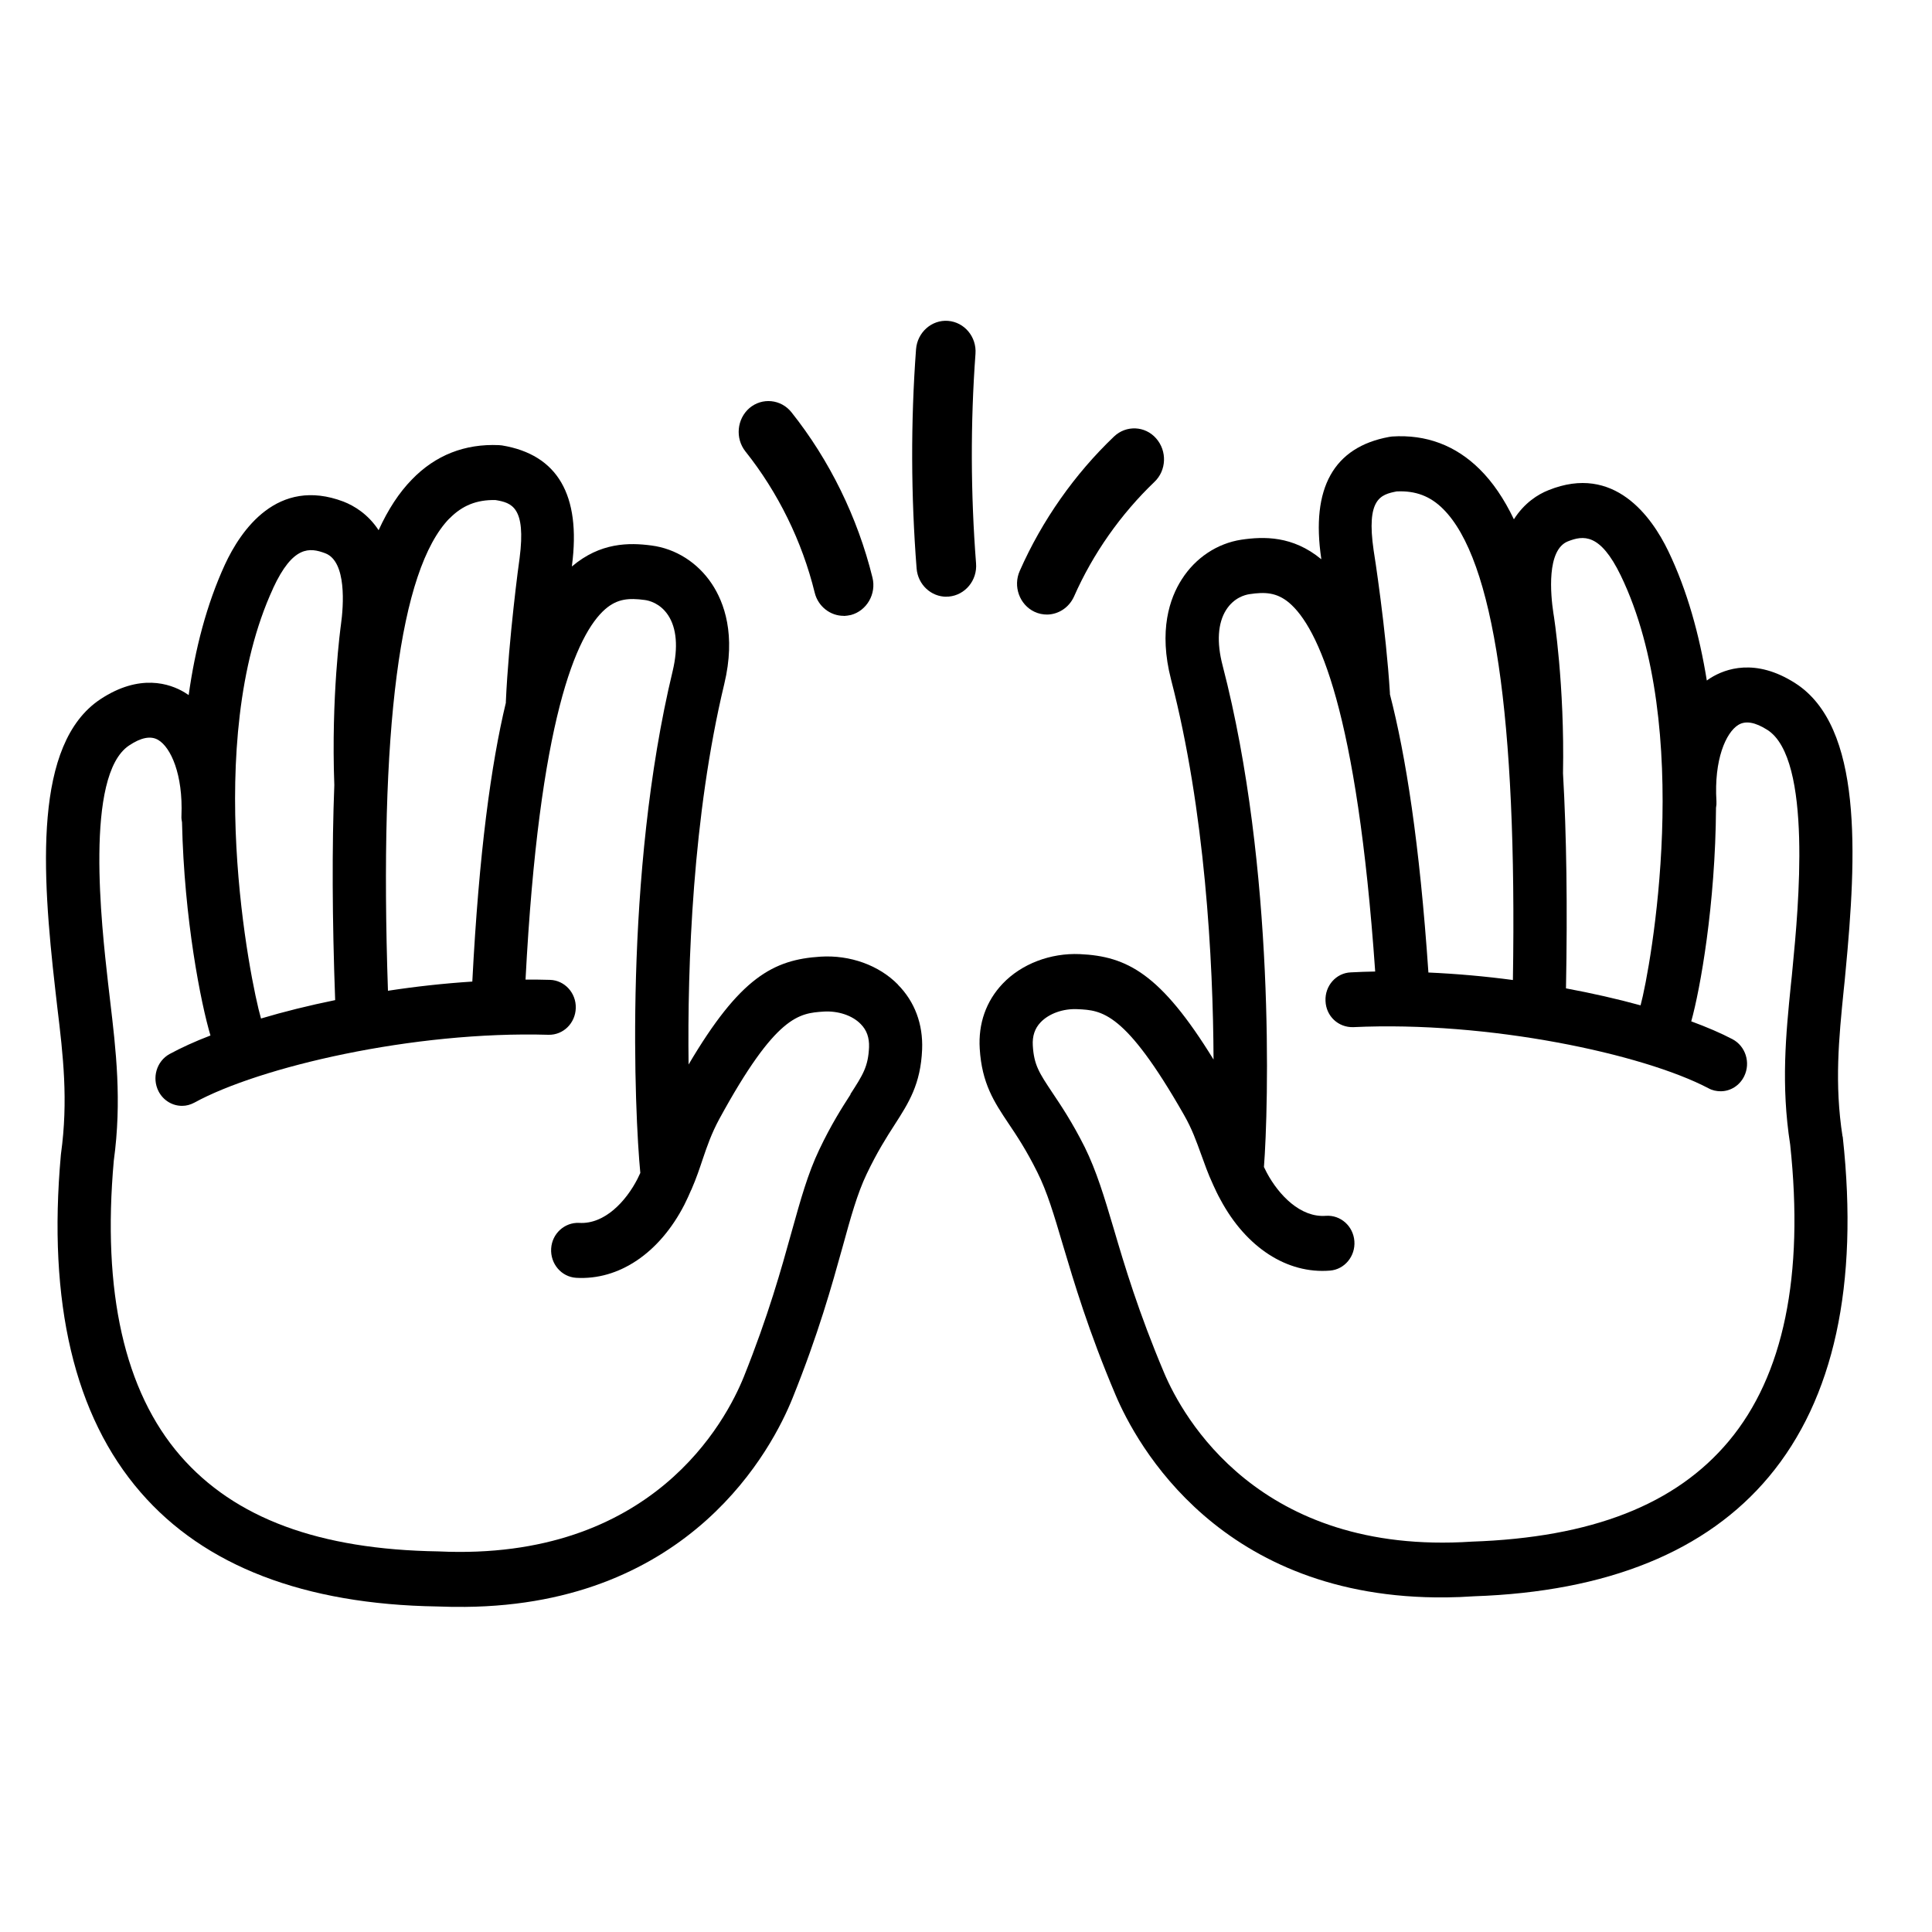
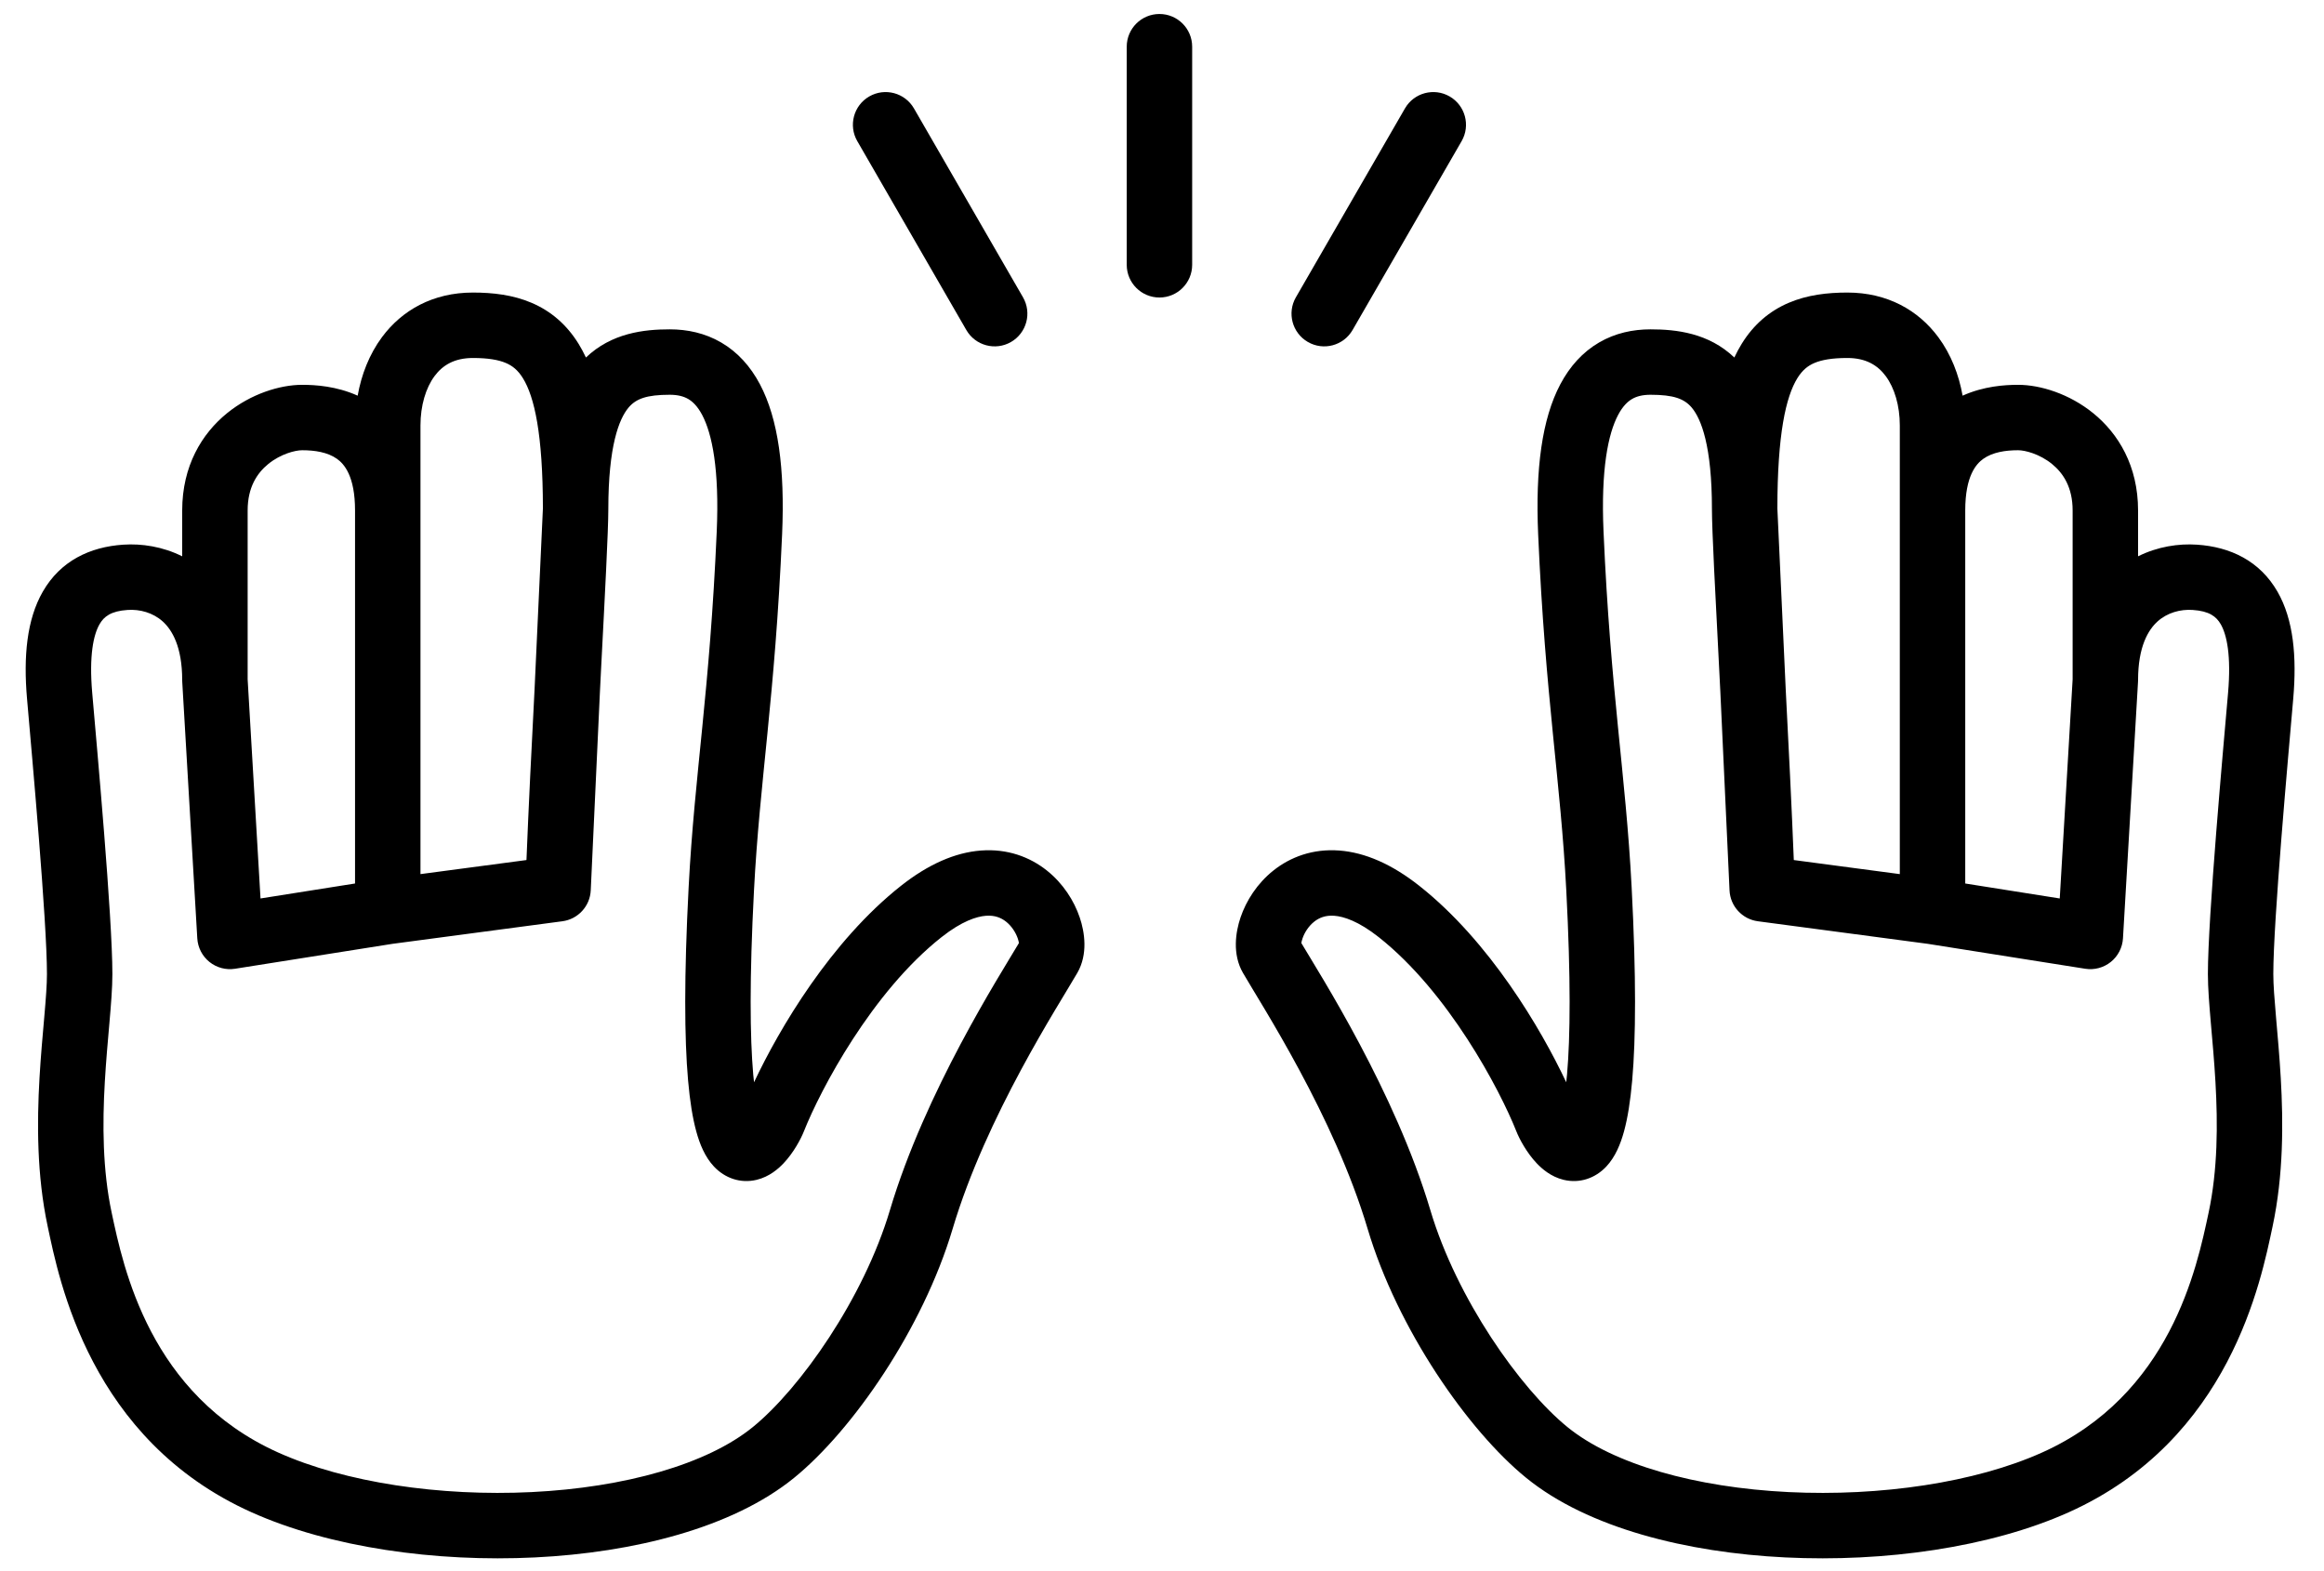
- <svg xmlns="http://www.w3.org/2000/svg" version="1.2" viewBox="0 0 1365 1365" width="1365" height="1365">
-   <defs>
-     <clipPath clipPathUnits="userSpaceOnUse" id="cp1">
-       <path d="m655.2 313.1v822.23h-622.69v-822.23z" />
-     </clipPath>
-     <clipPath clipPathUnits="userSpaceOnUse" id="cp2">
-       <path d="m1308.84 304v828.5h-617.24v-828.5z" />
-     </clipPath>
-   </defs>
-   <style>
- 		.s0 { fill: none }
- 		.s1 { fill: #000000 }
- 	</style>
-   <g id="surface1">
-     <path class="s0" d="m1258.6 499.2c-40.8-26.1-68 13.8-64.7 68.1l-0.3 0.4c0.1-56.6-7.3-119.2-31.7-169.8-8.7-17.9-26.2-47.4-61-33.5-15.2 6.1-29 24.4-21.9 71.7 0 0 8 49.7 6.5 112.2v0.8c-9.9-172.2-47.3-224.7-100.7-221.3-17.1 3.1-40.5 10.8-32.6 63.8 0 0 8.5 55.2 11.3 99.2l0.2 2.2h-0.2c-25.2-94.9-59-96.2-83.5-92.5-22.3 3.3-46.6 27.3-34.3 74.7 38.6 148.4 31 327.2 28.2 352.9-7.9-17.6-10.3-31.4-21.3-50.7-43.9-77.1-64.8-82.8-90.4-84-25.5-1.1-53 15.2-51.2 46.3 1.9 31.1 17.1 36.3 38.7 79.6 16.9 33.8 21.7 78 55.7 158.4 28.1 66.5 101.6 139.5 235.6 130.8 108.5-3.7 270.6-43.2 242.4-302.5-7-45-1.7-82.7 1.9-121.4 5.8-60 14.1-159.4-26.7-185.5z" />
-     <path class="s0" d="m580.9 695.3c-25.7 1.7-46.4 7.7-89 85.7-10.6 19.4-12.7 33.3-20.3 50.9-3.3-25.5-14-204.2 21.9-353.4 11.4-47.5-13.3-71-35.6-73.9-24.6-3.3-58.5-1.3-81.9 94.6h-0.3l0.4-2.8c1.9-44 9.5-99.4 9.5-99.4 6.9-53.1-16.6-60.3-33.7-63.2-53.4-2.3-89.7 50.4-96.7 221.1h-0.2c-2.4-61.8 4.6-111 4.6-111 6.3-47.5-7.9-65.5-23.2-71.3-35-13.3-52 16.6-60.3 34.7-23.6 51-29.9 113.7-28.7 170.3l-0.4-0.4c2.4-54.2-25.6-93.7-65.9-66.9-40.3 26.9-30.1 126.2-23.4 186 4.5 38.6 10.4 76.2 4.1 121.4-23.5 259.7 139.3 296.1 247.8 297.8 134.1 6.1 206.3-68.3 233.3-135.4 32.5-80.9 36.6-125.3 52.8-159.3 20.8-43.8 36-49.2 37.3-80.3 1.3-31.1-26.5-46.9-52-45.3z" />
-     <g id="Clip-Path" clip-path="url(#cp1)">
-       <g>
-         <path fill-rule="evenodd" class="s1" d="m634.4 695.7c11.9 12 17.8 27.9 17.1 45.7-1 24.6-9.5 37.8-19.4 53.2-5.8 9-12.3 19.2-19.8 34.9-6.6 13.8-11.2 30.4-17 51.5-7.6 27.3-17 61.2-35.3 106.7-14.1 35.1-71.4 146.1-231.3 147.6q-9.8 0.1-20-0.3c-93.6-1.5-164.2-28.5-209.3-80.6-46.9-54-65.8-134.2-56.4-238.4l0.1-0.9c5.2-37.6 1.5-69.5-2.6-103.3-0.5-4.4-1-8.7-1.5-13.1-9.4-82.5-15.4-173.1 31.8-204.6 27.9-18.5 49.3-11.1 59.6-4.9 1 0.6 1.9 1.2 2.9 1.9 4.5-32.3 12.6-63.9 25.6-92.2 11.2-24.2 37.1-62.2 83.8-44.5 7.6 3 17.3 8.8 24.8 20.2 6.7-14.7 14.5-26.6 23.5-35.8 16.6-17.2 37.4-25.4 61.6-24.3l2.1 0.2c39.2 6.5 55.9 35 49.4 84.9 0 0 0 0.3 0 0.6 20-17 40.4-16.9 56.1-14.8 17.2 2.2 32.8 12.1 42.8 27.2 8.6 13 17.1 35.8 8.7 70.7-22.3 92.9-26.1 198.5-25.2 268.8 36.3-61.5 59.9-74.1 93.2-76.2 20.8-1.3 41.3 6 54.8 19.8zm-316.9-329.4c-35.1 36.2-49.7 148.5-43.4 333.7 19.5-3 39.5-5.2 59.6-6.5 4.7-91.2 13.3-153.7 23.7-197q0-0.5 0-0.9c2-44.4 9.3-98.9 9.7-101.2 4.7-36.3-5.7-39.2-17-41.1-13.2-0.3-23.5 3.8-32.5 13zm-124.6 49.5c-50 108.3-16.2 277.2-8.5 303.8 16.1-4.8 33.8-9.2 52.4-13-2.1-57.7-2.3-108.1-0.6-151.9-2.3-62.3 4.4-111.4 4.7-113.5 1.8-13 4.2-44.5-11.1-50.3-10.9-4.1-22.8-5.7-36.9 24.8zm407.9 357.3c8.9-13.8 12.6-19.5 13.2-33.3 0.2-6.7-1.6-12-5.9-16.3-5.9-6.1-16-9.4-26.1-8.8-17.3 1.2-33.6 2.2-73.8 75.9-5.6 10.4-8.5 18.9-11.8 28.6-2.1 6.3-4.4 13.2-7.7 20.8-0.1 0.3-0.2 0.6-0.4 0.8-1.4 3.3-3 6.8-4.8 10.4-17.6 34.2-46.2 53.4-76.5 51.6-10.4-0.7-18.2-9.9-17.6-20.6 0.6-10.7 9.6-18.7 19.8-18.2 18 1.1 33.1-15.3 41.2-31.1 0.7-1.4 1.3-2.8 2-4.2-4-41.1-11.8-210.7 22.9-354.8 3.9-16.5 2.8-30.1-3.3-39.3-5.6-8.4-13.4-10.3-16.5-10.7-11.2-1.5-19.3-0.9-27.8 6.4-20.5 17.8-46.8 77.8-56.4 261.8 5.8 0 11.6 0 17.3 0.2 10.3 0.3 18.5 9.2 18.2 19.9-0.3 10.7-8.8 19.1-19.2 18.9-95.8-2.8-204.4 22.8-250.2 47.9-2.8 1.5-5.7 2.3-8.6 2.3-6.8 0.1-13.4-3.7-16.8-10.3-4.8-9.5-1.4-21.2 7.8-26.3 8.1-4.4 17.9-8.9 28.9-13.1-6.7-22.4-18.6-82-20.1-150.6-0.3-1.5-0.5-3-0.4-4.6 1.2-29.4-7.6-48.4-16.4-53.6-5.2-3.1-12.1-1.8-20.6 3.9-31.6 21-19.4 127.4-14.9 167.4 0.5 4.3 1 8.6 1.5 12.9 4.1 34.7 8.4 70.6 2.6 113-8.3 92.7 7.5 162.9 47 208.5 38.4 44.2 98 66.3 182.4 67.6 151.5 7.1 203.3-92.6 215.7-123.3 17.4-43.4 26.5-76.2 33.8-102.5 6.4-22.9 11.4-41 19.5-58 8.5-17.9 16.1-29.7 22.2-39.2z" />
-       </g>
-     </g>
-     <g id="Clip-Path" clip-path="url(#cp2)">
-       <g>
-         <path fill-rule="evenodd" class="s1" d="m1301.9 802.9l0.1 0.9c11.3 104-6.3 184.6-52.2 239.5-44.1 52.8-114.2 81.3-208.3 84.5q-10.2 0.7-19.9 0.8c-159.5 1.6-218.8-108.4-233.5-143.2-19.1-45.1-29.1-78.9-37.2-106-6.2-21-11.1-37.5-18-51.2-7.7-15.5-14.4-25.6-20.4-34.5-10.1-15.1-18.8-28.2-20.3-52.8-1.1-17.7 4.5-33.6 16.2-45.9 13.3-14 33.8-21.8 54.5-20.9 33.3 1.5 57.1 13.7 94.5 74.5-0.3-70.4-6-175.9-30-268.4-9-34.8-0.9-57.7 7.5-70.8 9.7-15.3 25.1-25.5 42.2-28.1 15.7-2.3 36.2-2.9 56.4 13.8 0-0.2 0-0.4 0-0.4-7.4-49.9 8.8-78.8 47.9-86l2.1-0.3c24.1-1.6 45 6.3 62 23.2 9.1 9 17.1 20.7 24.1 35.3 7.4-11.6 16.9-17.6 24.5-20.6 46.4-18.7 72.9 18.9 84.5 42.9 13.5 28 22.1 59.5 27.3 91.6 0.9-0.6 1.8-1.3 2.8-1.9 10.2-6.3 31.5-14.3 59.7 3.8 47.8 30.6 43.4 121.3 35.5 203.9-0.4 4.4-0.8 8.7-1.3 13.1-3.4 33.9-6.6 65.9-0.8 103.3zm-197.6-256.5c2.5 43.7 3.2 94.2 2.1 151.9 18.7 3.5 36.4 7.5 52.7 12 7.2-26.7 37.9-196.3-14-303.7-14.6-30.1-26.5-28.4-37.4-24.1-15.1 6.1-12.2 37.5-10.2 50.7 0.4 1.9 8 50.9 6.8 113.2zm-117.5-199.2c-11.4 2.2-21.6 5.2-16.3 41.6 0.4 2.1 8.8 56.4 11.5 100.8q0 0.5 0 0.9c11.2 43.2 21 105.4 27.2 196.6 20.2 0.9 40.2 2.7 59.7 5.3 3-185.3-13.5-297.2-49.3-332.8-9.1-9.1-19.5-13-32.7-12.4zm278.5 348.5c0.5-4.3 0.9-8.6 1.3-13 3.9-40.1 14.1-146.6-17.9-167-8.6-5.5-15.5-6.7-20.6-3.5-8.7 5.4-17.2 24.5-15.4 53.9 0.1 1.5 0 3.1-0.3 4.6-0.4 68.5-11.2 128.4-17.5 150.9 11.1 4.1 20.9 8.3 29.1 12.6 9.3 4.9 13 16.6 8.3 26.2-3.3 6.7-9.8 10.6-16.6 10.6-2.9 0-5.9-0.6-8.6-2.1-46.2-24.3-155.4-47.7-251-43.2-10.5 0.3-19.2-7.7-19.6-18.5-0.5-10.7 7.5-19.8 17.9-20.2 5.6-0.3 11.4-0.5 17.2-0.6-12.8-183.8-40.2-243.3-61-260.7-8.6-7.1-16.8-7.6-27.9-5.9-3.2 0.5-10.9 2.5-16.4 11.1-5.9 9.3-6.8 22.9-2.5 39.3 37.3 143.5 32.4 313.2 29.2 354.3 0.7 1.4 1.3 2.7 2.1 4.2 8.4 15.6 23.7 31.7 41.7 30.3 10.3-0.7 19.3 7.2 20.1 17.9 0.8 10.6-6.9 20-17.2 20.8-30.3 2.5-59.3-16.3-77.4-50.1-2-3.6-3.6-7-5.1-10.3-0.1-0.2-0.2-0.5-0.3-0.7-3.5-7.5-5.9-14.5-8.2-20.8-3.5-9.6-6.4-18-12.3-28.3-41.6-72.9-57.9-73.7-75.1-74.5-10.2-0.5-20.2 3.1-26.1 9.3-4.1 4.3-5.9 9.7-5.5 16.4 0.8 13.8 4.6 19.4 13.7 33.1 6.3 9.4 14.1 21 23 38.7 8.3 16.9 13.7 34.8 20.5 57.7 7.7 26.2 17.4 58.7 35.6 101.8 12.9 30.5 66.7 129.1 217.3 119.2 84.9-2.9 144.2-26.2 181.7-71.1 38.7-46.3 53.2-116.8 43.3-209.4-6.6-42.3-3-78.2 0.5-113z" />
-       </g>
-     </g>
-     <path class="s1" d="m739.8 434.2c-3 0-6.1-0.6-9-2-10.5-5-15.2-18-10.3-28.9 15.7-35.6 38.8-68.4 66.6-94.9 8.5-8.1 21.9-7.6 29.7 1.3 7.9 8.9 7.4 22.7-1.2 30.8-23.7 22.7-43.4 50.6-56.8 81-3.6 7.9-11.1 12.6-19 12.7z" />
-     <path class="s1" d="m668.8 421.6c-10.9 0.1-20.3-8.5-21.2-20-4-51.4-4.2-103.5-0.4-154.8 0.9-12 11.1-21 22.6-20.1 11.6 0.9 20.3 11.3 19.4 23.3-3.6 49.1-3.4 98.9 0.4 148 1 12-7.7 22.5-19.3 23.5-0.5 0-1 0-1.5 0z" />
-     <path class="s1" d="m596.2 435.1c-9.4 0.1-18.2-6.5-20.6-16.4-8.9-36.3-25.9-70.8-48.9-99.7-7.4-9.3-6.1-23 2.8-30.7 9-7.6 22.3-6.3 29.7 3 26.9 33.8 46.7 74.2 57.2 116.7 2.9 11.6-4 23.5-15.2 26.5-1.8 0.4-3.4 0.6-5.1 0.7z" />
-   </g>
+ <svg xmlns="http://www.w3.org/2000/svg" width="148" height="100" viewBox="0 0 148 100" fill="none">
+   <path d="M71.754 16.863V2.974C71.754 1.824 72.687 0.891 73.838 0.891C74.988 0.891 75.921 1.824 75.921 2.974V16.863C75.921 18.014 74.988 18.947 73.838 18.947C72.687 18.947 71.754 18.014 71.754 16.863Z" fill="black" />
+   <path d="M82.527 18.933L89.472 6.905C90.047 5.908 91.322 5.567 92.318 6.142C93.314 6.717 93.656 7.992 93.081 8.988L86.136 21.017C85.561 22.013 84.286 22.355 83.29 21.779C82.293 21.204 81.952 19.929 82.527 18.933Z" fill="black" />
+   <path d="M65.148 18.933L58.204 6.905C57.628 5.908 56.354 5.567 55.357 6.142C54.361 6.717 54.019 7.992 54.595 8.988L61.539 21.017C62.114 22.013 63.389 22.355 64.385 21.779C65.382 21.204 65.723 19.929 65.148 18.933Z" fill="black" />
+   <path d="M140.606 62.029C140.606 58.409 141.583 47.675 141.89 44.132C142.097 41.737 141.809 40.425 141.424 39.754C141.141 39.263 140.699 38.915 139.634 38.844C138.865 38.792 138.027 39.011 137.401 39.576C136.814 40.105 136.159 41.168 136.159 43.318L136.155 43.439L135.198 59.758C135.164 60.345 134.883 60.891 134.424 61.26C133.966 61.628 133.374 61.786 132.793 61.694L122.764 60.107L111.948 58.67C110.949 58.538 110.188 57.708 110.142 56.702L109.561 44.132C109.535 43.621 109.51 43.114 109.484 42.615C109.241 37.929 109.022 33.781 109.022 32.428C109.022 28.386 108.338 26.681 107.74 25.963C107.263 25.392 106.577 25.14 105.11 25.14C104.583 25.14 104.212 25.248 103.933 25.411C103.659 25.571 103.346 25.859 103.049 26.421C102.41 27.626 101.945 29.891 102.118 33.848C102.342 38.98 102.692 42.815 103.035 46.272C103.377 49.723 103.718 52.856 103.908 56.497C104.204 62.197 104.178 66.126 103.945 68.792C103.828 70.124 103.656 71.2 103.423 72.05C103.202 72.856 102.871 73.676 102.296 74.289C101.6 75.03 100.608 75.384 99.577 75.136C98.759 74.939 98.185 74.421 97.871 74.092C97.214 73.402 96.75 72.511 96.568 72.051C95.51 69.381 92.235 63.181 87.802 59.681C86.509 58.66 85.567 58.365 84.974 58.32C84.415 58.278 84.009 58.444 83.691 58.697C83.34 58.976 83.078 59.381 82.948 59.764C82.902 59.9 82.882 59.997 82.874 60.058C84.076 62.087 88.842 69.522 91.09 77.069C92.765 82.694 96.804 88.426 99.819 90.881C102.74 93.258 107.988 94.731 113.9 95.022C119.756 95.309 125.788 94.412 130.033 92.509C138.233 88.833 139.903 80.738 140.651 77.229C141.232 74.506 141.243 71.599 141.087 68.901C141.01 67.555 140.894 66.297 140.793 65.137C140.695 64.01 140.606 62.922 140.606 62.029ZM120.986 27.095C120.986 25.831 120.648 24.705 120.089 23.951C119.583 23.27 118.84 22.799 117.646 22.798C116.668 22.798 116.011 22.919 115.546 23.117C115.13 23.294 114.781 23.57 114.463 24.083C113.73 25.267 113.192 27.645 113.189 32.384L113.721 43.909C113.91 47.566 114.106 51.492 114.235 54.771L120.986 55.667V27.095ZM125.153 56.265L131.172 57.218L131.992 43.267V32.508C131.992 31.031 131.39 30.128 130.678 29.549C129.884 28.904 128.957 28.673 128.519 28.673C127.722 28.673 126.899 28.797 126.306 29.218C125.849 29.542 125.153 30.309 125.153 32.508V56.265ZM136.159 35.428C137.406 34.807 138.74 34.608 139.912 34.687C142.037 34.829 143.91 35.718 145.037 37.678C146.06 39.459 146.273 41.814 146.041 44.493C145.72 48.195 144.772 58.646 144.772 62.029C144.772 62.708 144.843 63.612 144.944 64.776C145.042 65.907 145.165 67.239 145.247 68.661C145.411 71.499 145.422 74.838 144.727 78.099C144.002 81.495 142.041 91.692 131.738 96.311C126.731 98.555 120.002 99.494 113.696 99.184C107.445 98.877 101.128 97.319 97.189 94.112C93.481 91.094 88.994 84.631 87.096 78.259C84.953 71.062 80.311 63.965 79.153 61.953C78.471 60.769 78.684 59.363 79.002 58.426C79.361 57.369 80.055 56.263 81.099 55.434C82.176 54.578 83.604 54.038 85.288 54.165C86.937 54.289 88.646 55.039 90.383 56.411C94.854 59.94 98.134 65.508 99.742 68.923C99.759 68.766 99.779 68.602 99.794 68.43C100.003 66.043 100.039 62.334 99.747 56.713C99.564 53.194 99.236 50.181 98.889 46.683C98.543 43.19 98.184 39.271 97.955 34.03C97.772 29.848 98.201 26.672 99.367 24.471C99.972 23.33 100.79 22.422 101.83 21.814C102.866 21.209 103.995 20.974 105.11 20.974C106.759 20.974 108.813 21.206 110.448 22.768C110.593 22.458 110.75 22.165 110.921 21.89C111.676 20.67 112.681 19.808 113.912 19.284C115.095 18.779 116.378 18.631 117.646 18.631C120.195 18.631 122.164 19.757 123.434 21.468C124.256 22.576 124.75 23.878 124.985 25.198C126.338 24.588 127.691 24.507 128.519 24.507C129.933 24.507 131.784 25.079 133.305 26.315C134.908 27.618 136.159 29.673 136.159 32.508V35.428Z" fill="black" />
+   <path d="M7.157 62.029C7.157 58.409 6.18 47.675 5.873 44.132C5.665 41.737 5.954 40.425 6.339 39.754C6.621 39.263 7.063 38.915 8.128 38.844C8.898 38.792 9.735 39.011 10.362 39.576C10.948 40.105 11.603 41.168 11.603 43.318L11.607 43.439L12.564 59.758C12.599 60.345 12.88 60.891 13.338 61.26C13.796 61.628 14.389 61.786 14.97 61.694L24.999 60.107L35.814 58.67C36.813 58.538 37.574 57.708 37.621 56.702L38.202 44.132C38.228 43.621 38.252 43.114 38.278 42.615C38.522 37.929 38.74 33.781 38.74 32.428C38.74 28.386 39.425 26.681 40.023 25.963C40.5 25.392 41.185 25.14 42.652 25.14C43.179 25.14 43.55 25.248 43.83 25.411C44.104 25.571 44.416 25.859 44.714 26.421C45.352 27.626 45.817 29.891 45.644 33.848C45.42 38.98 45.07 42.815 44.727 46.272C44.385 49.723 44.044 52.856 43.855 56.497C43.558 62.197 43.585 66.126 43.818 68.792C43.934 70.124 44.107 71.2 44.34 72.05C44.56 72.856 44.891 73.676 45.466 74.289C46.163 75.03 47.155 75.384 48.185 75.136C49.003 74.939 49.578 74.421 49.892 74.092C50.548 73.402 51.012 72.511 51.194 72.051C52.253 69.381 55.527 63.181 59.96 59.681C61.254 58.66 62.196 58.365 62.789 58.32C63.348 58.278 63.753 58.444 64.072 58.697C64.422 58.976 64.684 59.381 64.815 59.764C64.861 59.9 64.88 59.997 64.888 60.058C63.687 62.087 58.92 69.522 56.673 77.069C54.998 82.694 50.959 88.426 47.943 90.881C45.023 93.258 39.775 94.731 33.862 95.022C28.007 95.309 21.975 94.412 17.73 92.509C9.53 88.833 7.86 80.738 7.111 77.229C6.531 74.506 6.519 71.599 6.675 68.901C6.753 67.555 6.868 66.297 6.969 65.137C7.067 64.01 7.157 62.922 7.157 62.029ZM26.777 27.095C26.777 25.831 27.115 24.705 27.674 23.951C28.179 23.27 28.922 22.799 30.117 22.798C31.094 22.798 31.752 22.919 32.216 23.117C32.633 23.294 32.982 23.57 33.3 24.083C34.033 25.267 34.571 27.645 34.574 32.384L34.042 43.909C33.852 47.566 33.657 51.492 33.527 54.771L26.777 55.667V27.095ZM22.61 56.265L16.59 57.218L15.771 43.267V32.508C15.771 31.031 16.373 30.128 17.085 29.549C17.878 28.904 18.806 28.673 19.243 28.673C20.04 28.673 20.863 28.797 21.456 29.218C21.913 29.542 22.61 30.309 22.61 32.508V56.265ZM11.603 35.428C10.357 34.807 9.023 34.608 7.85 34.687C5.725 34.829 3.852 35.718 2.726 37.678C1.702 39.459 1.489 41.814 1.721 44.493C2.042 48.195 2.99 58.646 2.99 62.029C2.99 62.708 2.92 63.612 2.819 64.776C2.72 65.907 2.597 67.239 2.515 68.661C2.352 71.499 2.34 74.838 3.036 78.099C3.76 81.495 5.722 91.692 16.024 96.311C21.031 98.555 27.76 99.494 34.067 99.184C40.317 98.877 46.635 97.319 50.574 94.112C54.282 91.094 58.769 84.631 60.666 78.259C62.809 71.062 67.451 63.965 68.61 61.953C69.292 60.769 69.079 59.363 68.76 58.426C68.402 57.369 67.707 56.263 66.663 55.434C65.587 54.578 64.158 54.038 62.475 54.165C60.826 54.289 59.116 55.039 57.379 56.411C52.908 59.94 49.628 65.508 48.02 68.923C48.003 68.766 47.983 68.602 47.968 68.43C47.76 66.043 47.723 62.334 48.016 56.713C48.199 53.194 48.527 50.181 48.874 46.683C49.22 43.19 49.578 39.271 49.807 34.03C49.99 29.848 49.561 26.672 48.395 24.471C47.791 23.33 46.973 22.422 45.932 21.814C44.896 21.209 43.768 20.974 42.652 20.974C41.004 20.974 38.95 21.206 37.314 22.768C37.17 22.458 37.012 22.165 36.842 21.89C36.086 20.67 35.082 19.808 33.851 19.284C32.668 18.779 31.385 18.631 30.117 18.631C27.568 18.631 25.599 19.757 24.328 21.468C23.507 22.576 23.012 23.878 22.777 25.198C21.425 24.588 20.072 24.507 19.243 24.507C17.83 24.507 15.979 25.079 14.457 26.315C12.854 27.618 11.603 29.673 11.603 32.508V35.428Z" fill="black" />
</svg>
